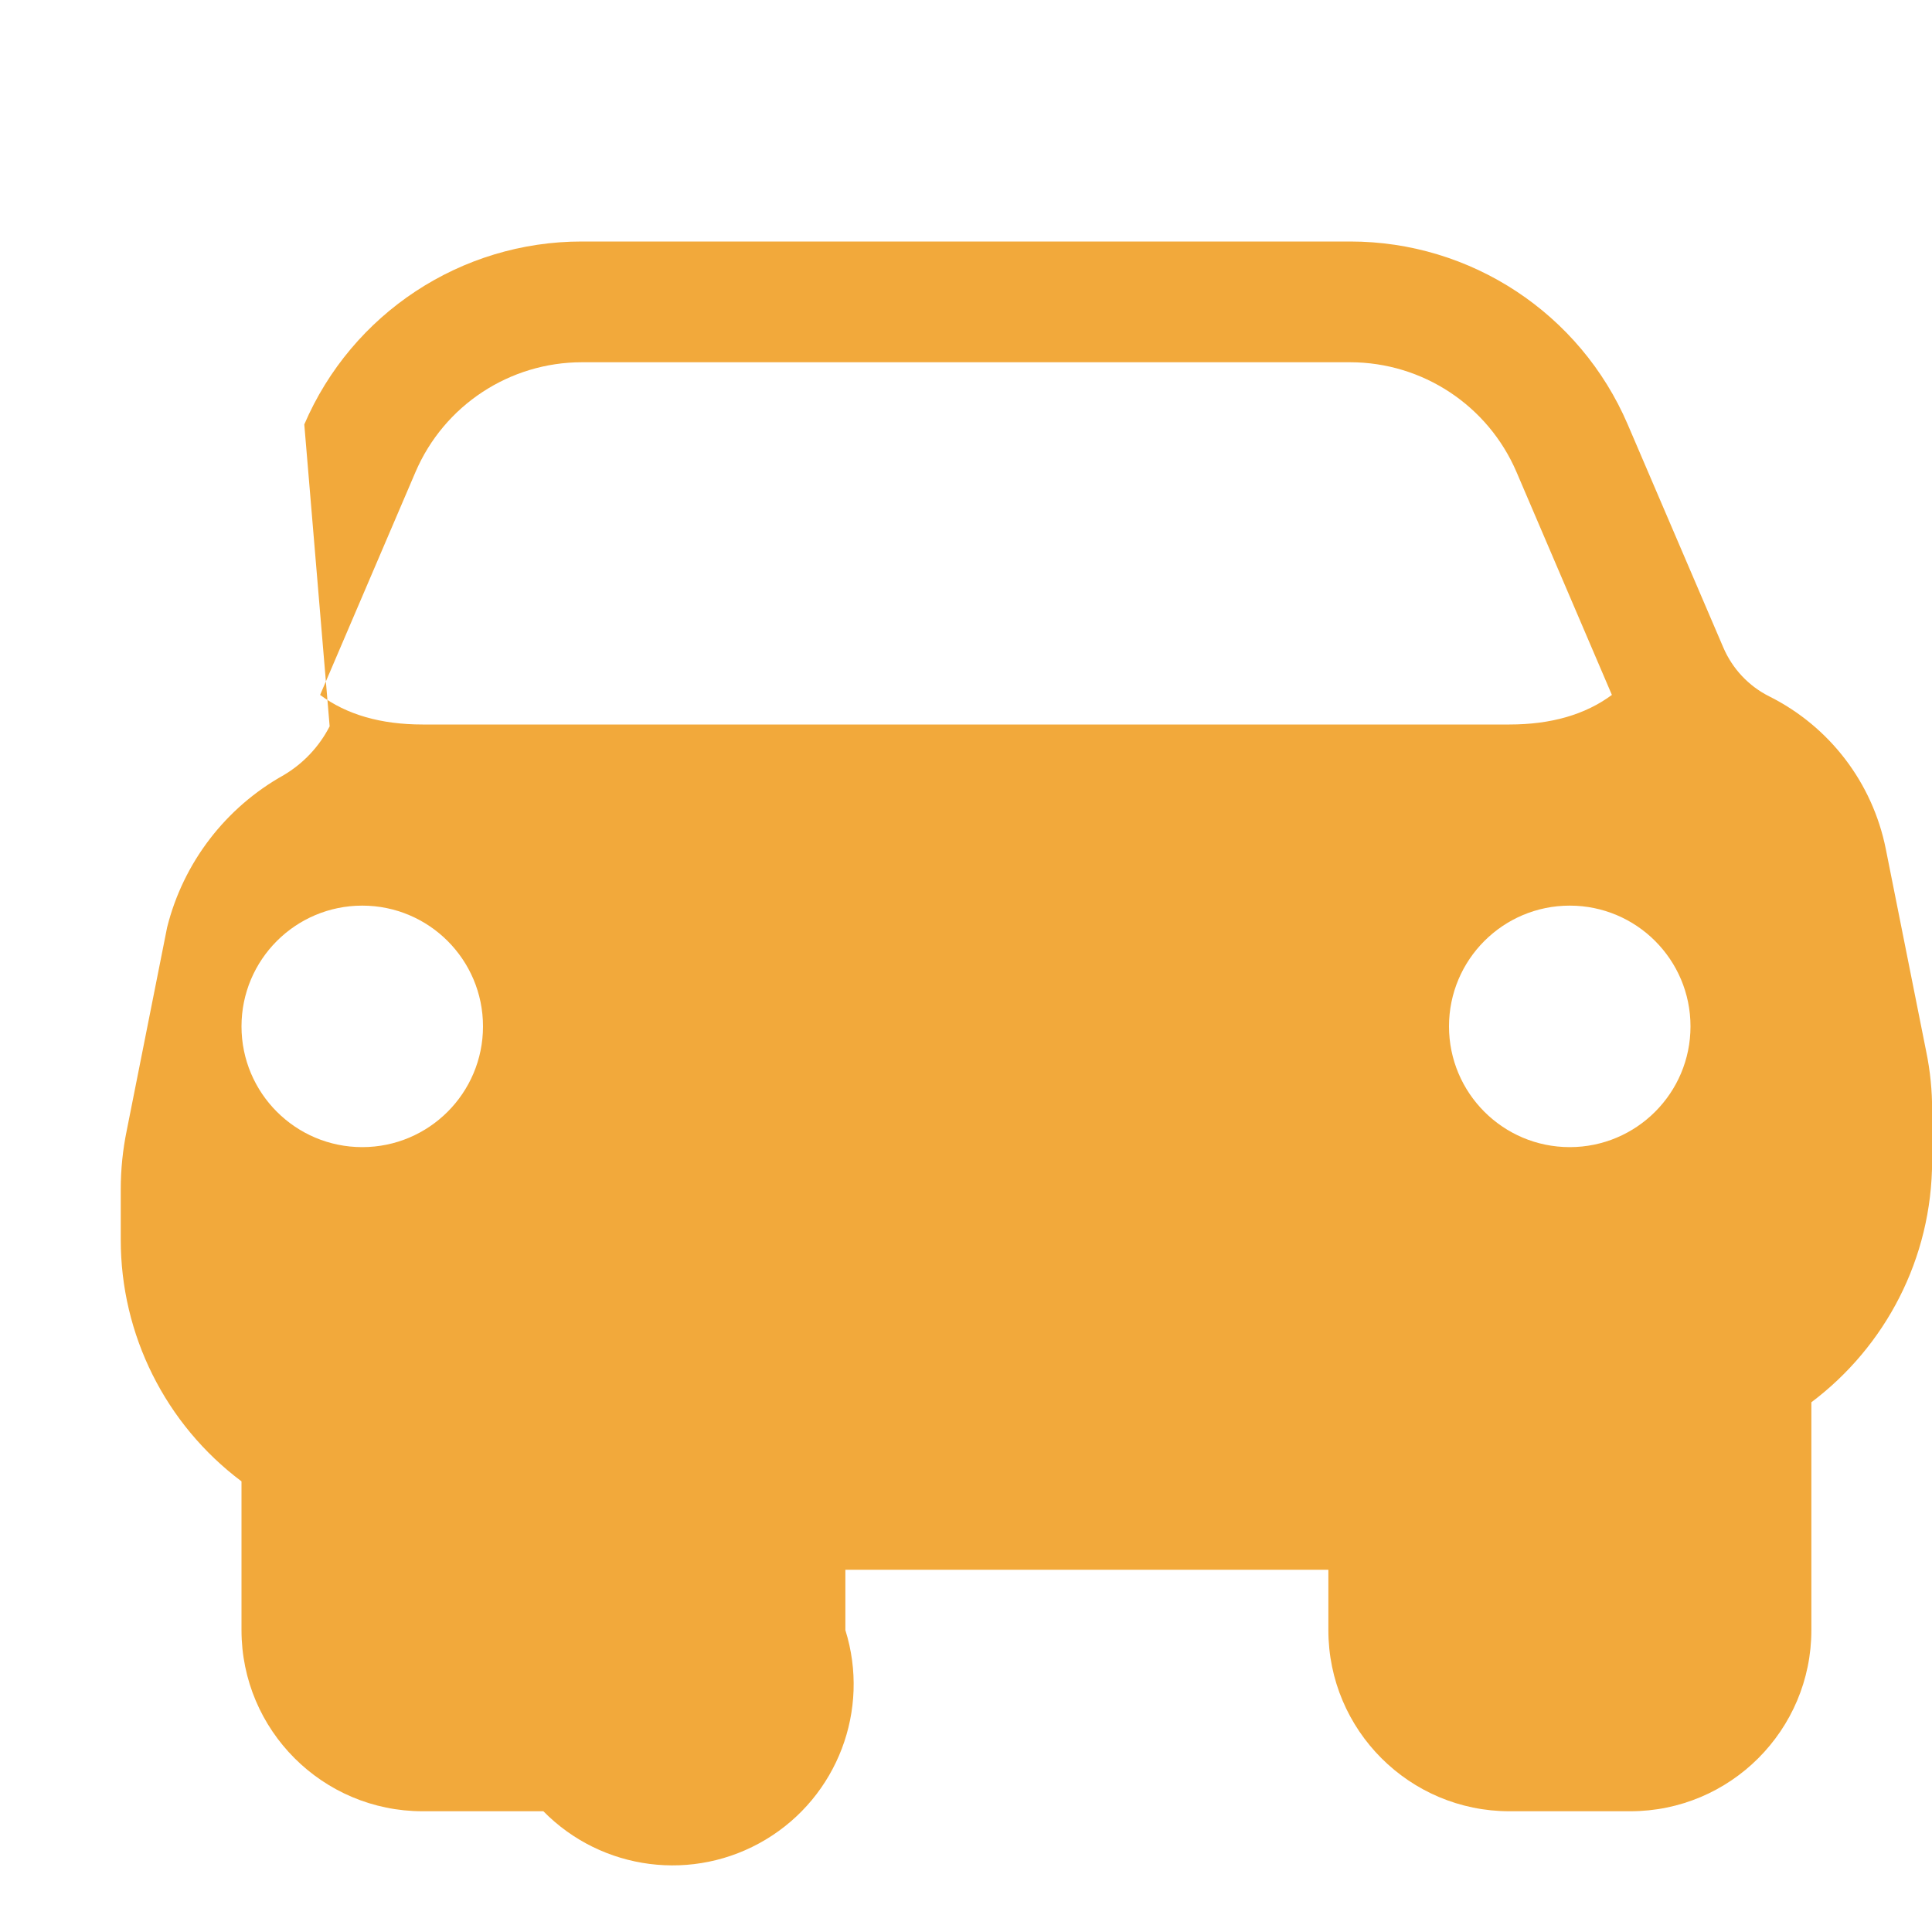
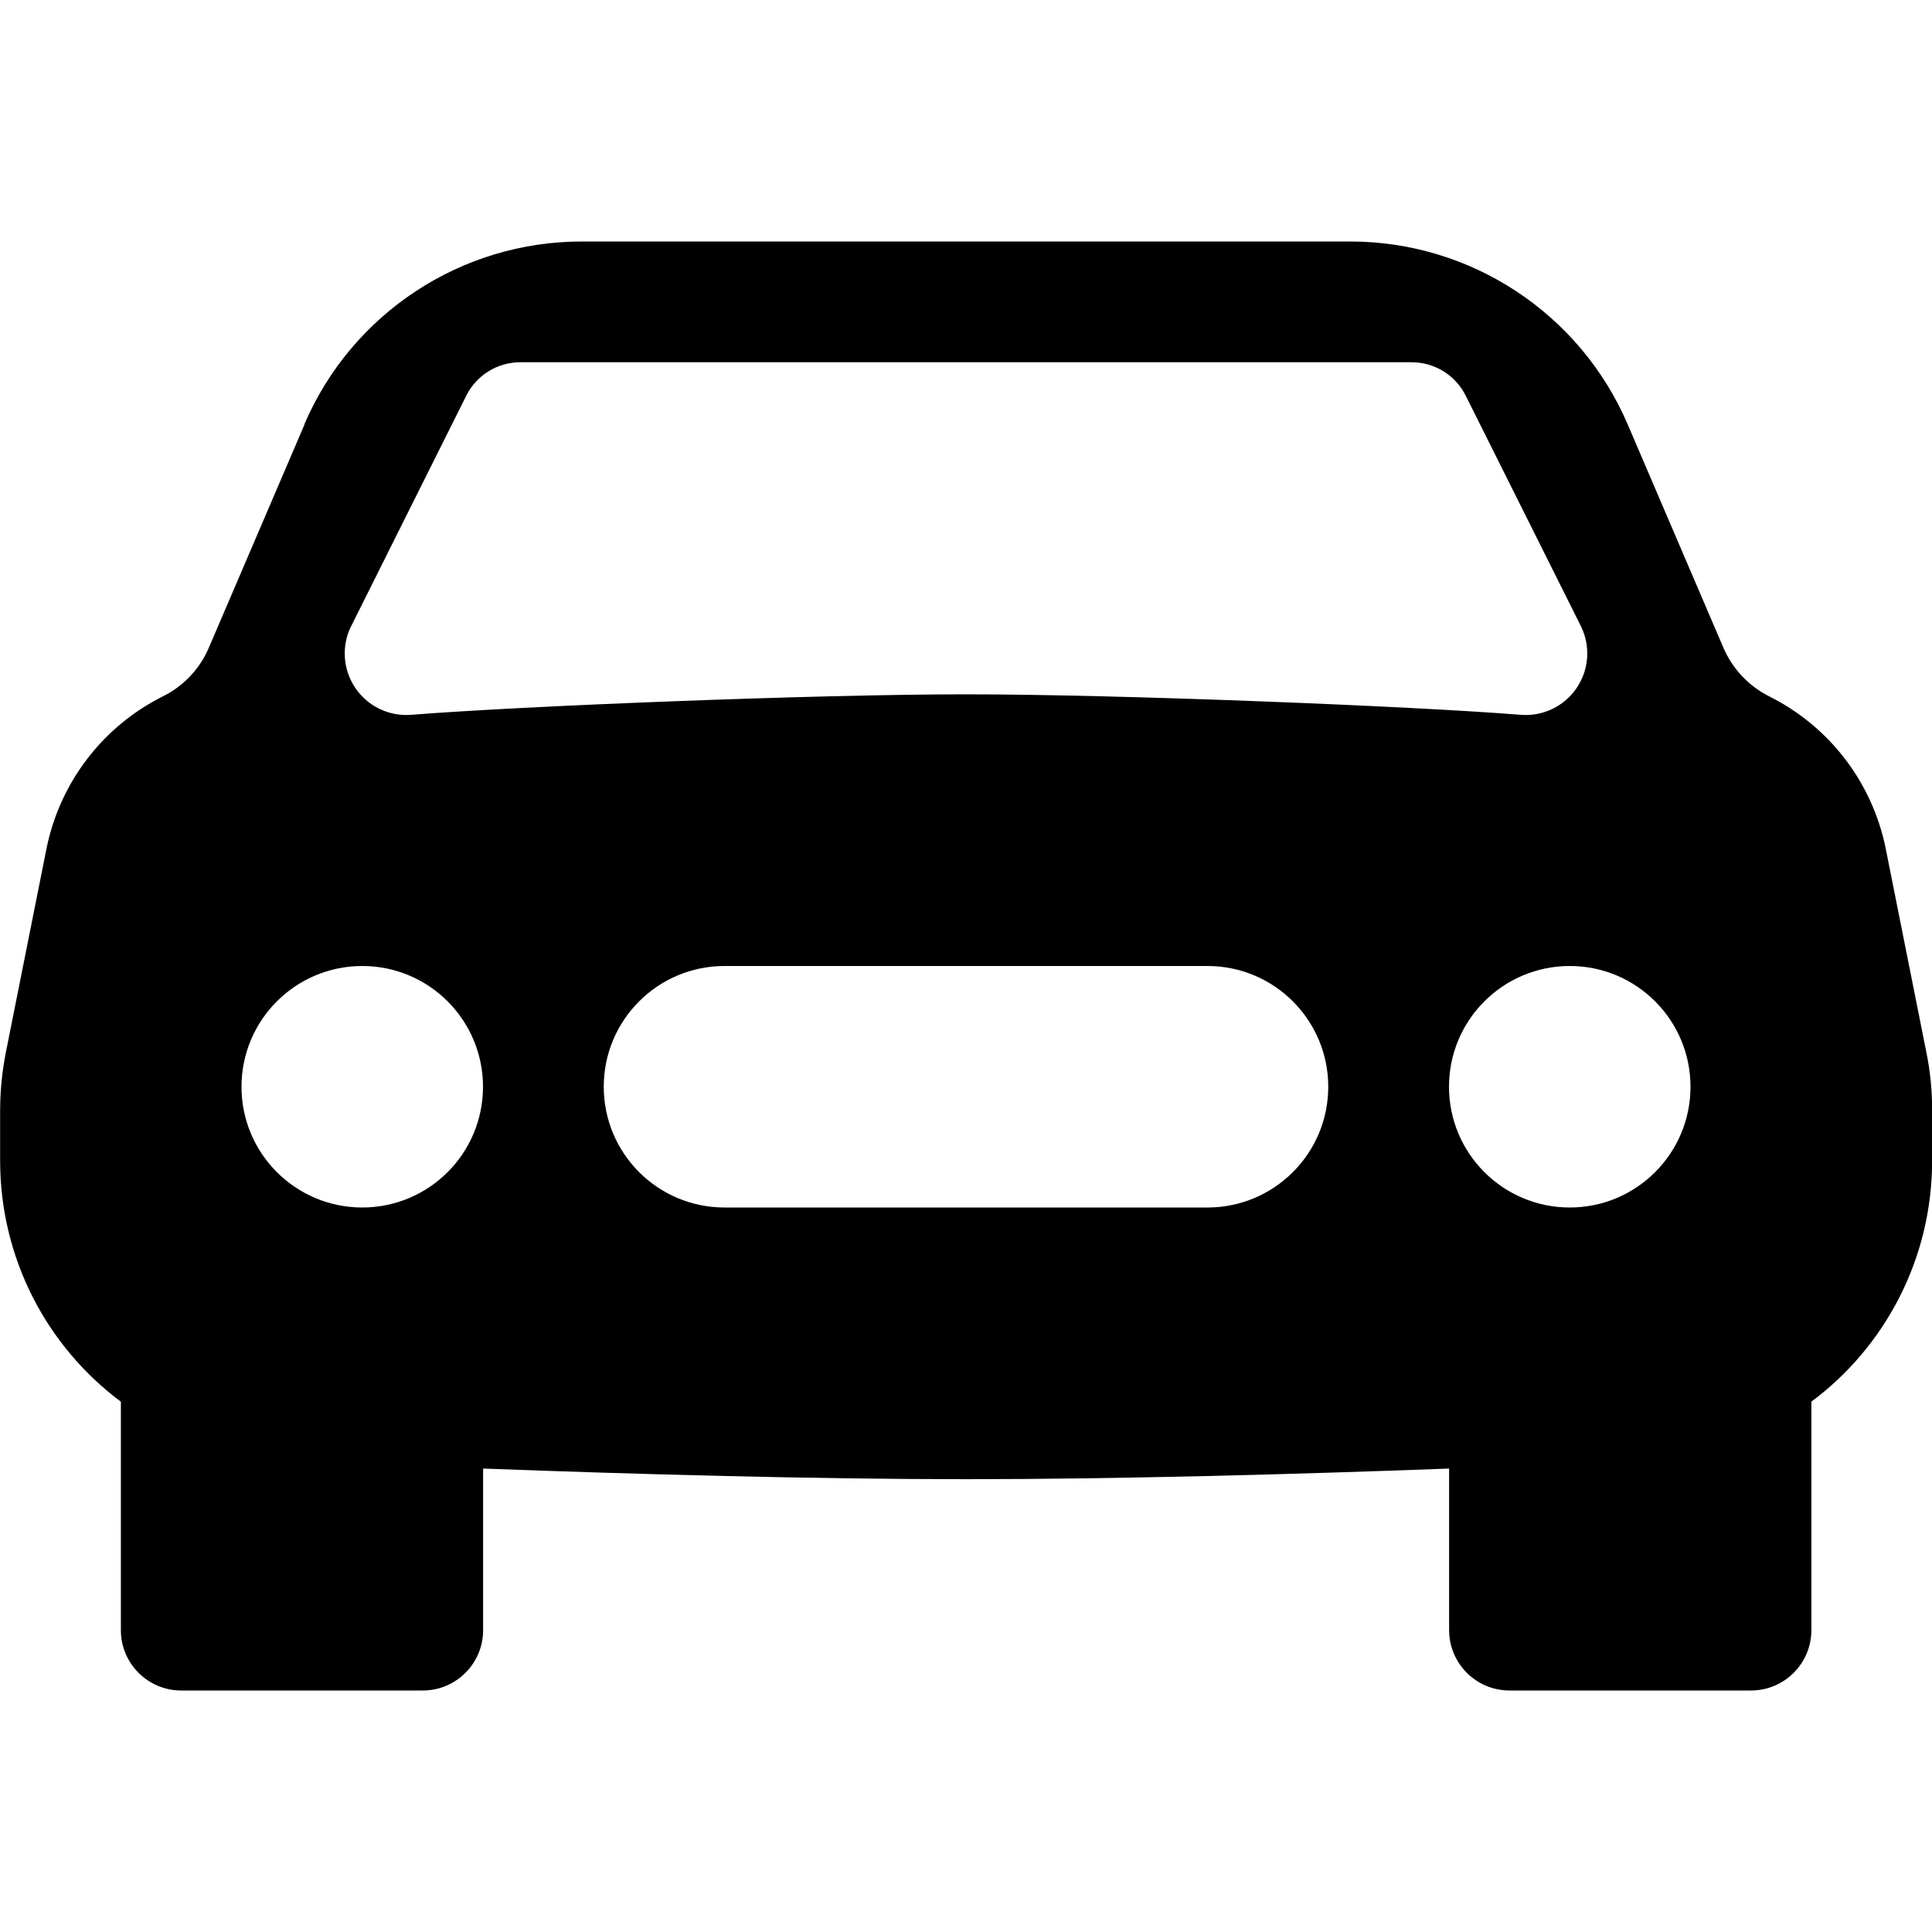
- <svg xmlns="http://www.w3.org/2000/svg" viewBox="0 0 16 16" fill="#f2a93b">
-   <path d="M2.52 3.515A2.5 2.5 0 0 1 4.82 2h6.362c1 0 1.904.596 2.298 1.515l.792 1.848c.075.175.21.319.38.404.5.25.855.715.965 1.262l.335 1.679q.05.242.049.49v.413c0 .814-.39 1.543-1 2.002V13.5a1.5 1.5 0 0 1-1.5 1.5h-1a1.5 1.5 0 0 1-1.5-1.5v-.5h-4v.5A1.5 1.5 0 0 1 4.5 15h-1A1.5 1.5 0 0 1 2 13.5v-1.232a2.5 2.5 0 0 1-1-2.002V9.85q0-.248.05-.49l.334-1.68a2 2 0 0 1 .966-1.261 1 1 0 0 0 .38-.404zM4.82 3a1.5 1.5 0 0 0-1.379.909l-.79 1.846Q2.981 6 3.5 6h9q.518 0 .849-.245l-.79-1.846A1.5 1.5 0 0 0 11.182 3zM3 9.5a1 1 0 1 0 0-2 1 1 0 0 0 0 2m10 0a1 1 0 1 0 0-2 1 1 0 0 0 0 2" />
+ <svg xmlns="http://www.w3.org/2000/svg" width="16" height="16" fill="currentColor" class="bi bi-car-front-fill" viewBox="0 0 16 16">
+   <path d="M2.52 3.515A2.5 2.5 0 0 1 4.82 2h6.362c1 0 1.904.596 2.298 1.515l.792 1.848c.075.175.21.319.38.404.5.25.855.715.965 1.262l.335 1.679q.05.242.049.49v.413c0 .814-.39 1.543-1 1.997V13.5a.5.5 0 0 1-.5.5h-2a.5.5 0 0 1-.5-.5v-1.338c-1.292.048-2.745.088-4 .088s-2.708-.04-4-.088V13.5a.5.5 0 0 1-.5.5h-2a.5.5 0 0 1-.5-.5v-1.892c-.61-.454-1-1.183-1-1.997v-.413a2.5 2.5 0 0 1 .049-.49l.335-1.68c.11-.546.465-1.012.964-1.261a.8.8 0 0 0 .381-.404l.792-1.848ZM3 10a1 1 0 1 0 0-2 1 1 0 0 0 0 2m10 0a1 1 0 1 0 0-2 1 1 0 0 0 0 2M6 8a1 1 0 0 0 0 2h4a1 1 0 1 0 0-2zM2.906 5.189a.51.51 0 0 0 .497.731c.91-.073 3.35-.17 4.597-.17s3.688.097 4.597.17a.51.51 0 0 0 .497-.731l-.956-1.913A.5.5 0 0 0 11.691 3H4.309a.5.5 0 0 0-.447.276L2.906 5.19Z" />
</svg>
